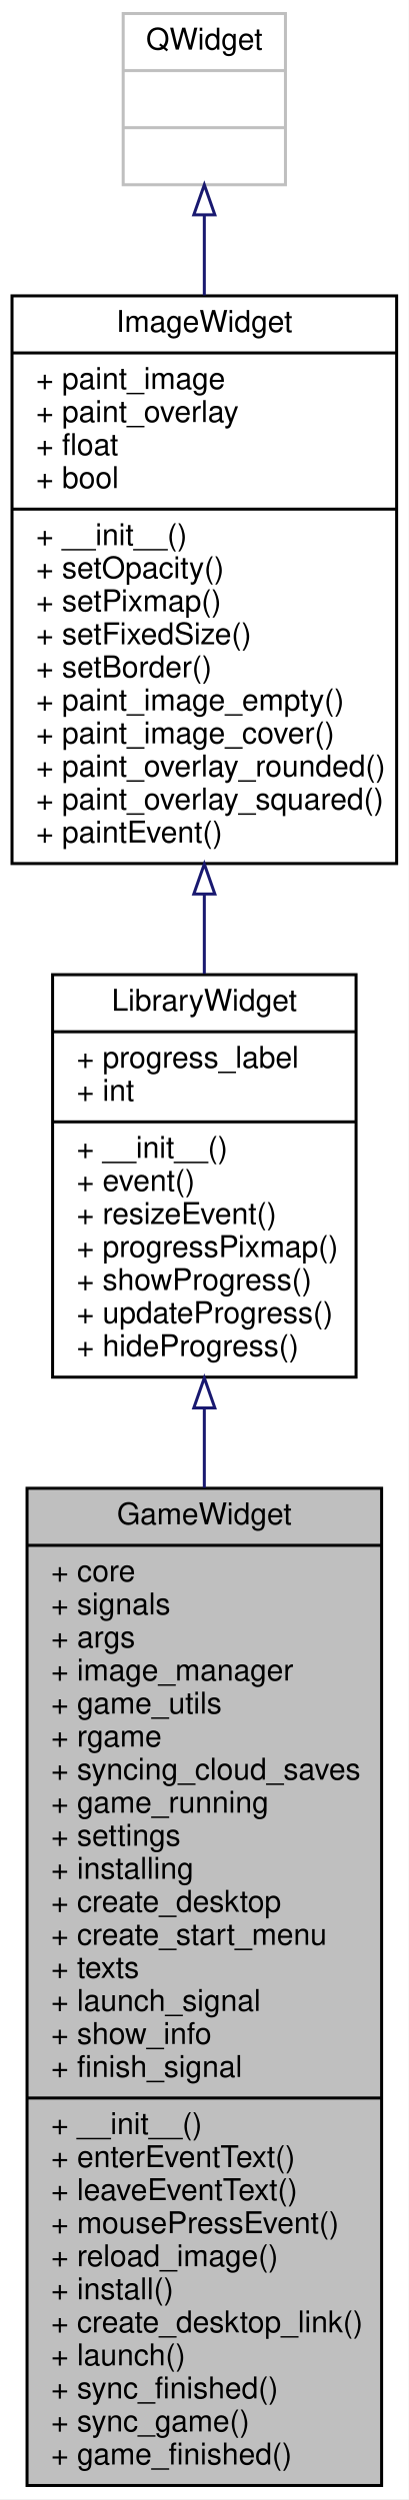
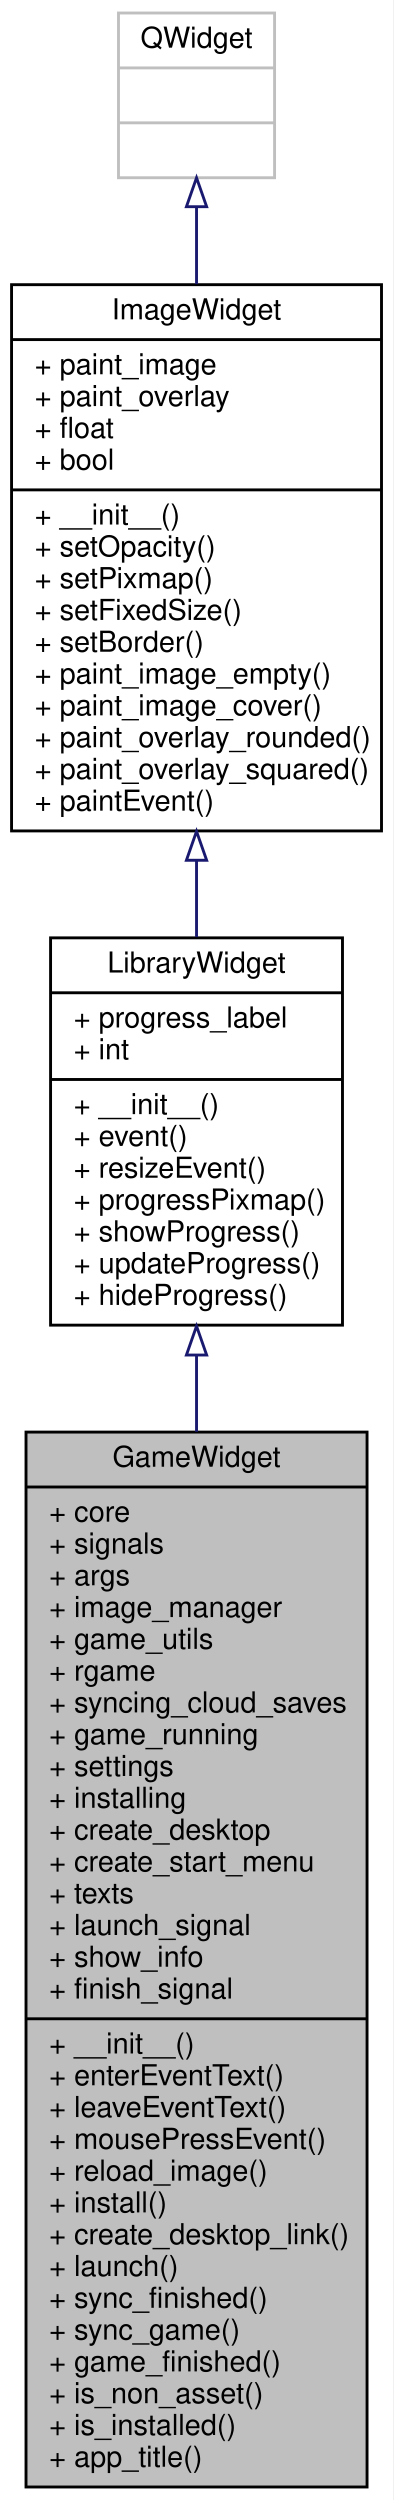
- <svg xmlns="http://www.w3.org/2000/svg" xmlns:xlink="http://www.w3.org/1999/xlink" width="136pt" height="832pt" viewBox="0.00 0.00 136.00 832.00">
-   <g id="graph0" class="graph" transform="scale(1 1) rotate(0) translate(4 828)">
-     <polygon fill="white" stroke="transparent" points="-4,4 -4,-828 132,-828 132,4 -4,4" />
+ <svg xmlns="http://www.w3.org/2000/svg" xmlns:xlink="http://www.w3.org/1999/xlink" width="136pt" height="865pt" viewBox="0.00 0.00 136.00 865.00">
+   <g id="graph0" class="graph" transform="scale(1 1) rotate(0) translate(4 861)">
+     <polygon fill="white" stroke="transparent" points="-4,4 -4,-861 132,-861 132,4 -4,4" />
    <g id="node1" class="node">
      <g id="a_node1">
        <a xlink:title=" ">
-           <polygon fill="#bfbfbf" stroke="black" points="5,-0.5 5,-332.5 123,-332.5 123,-0.5 5,-0.5" />
-           <text text-anchor="middle" x="64" y="-320.5" font-family="Helvetica,sans-Serif" font-size="10.00">GameWidget</text>
-           <polyline fill="none" stroke="black" points="5,-313.5 123,-313.5 " />
-           <text text-anchor="start" x="13" y="-301.5" font-family="Helvetica,sans-Serif" font-size="10.00">+ core</text>
-           <text text-anchor="start" x="13" y="-290.5" font-family="Helvetica,sans-Serif" font-size="10.00">+ signals</text>
-           <text text-anchor="start" x="13" y="-279.5" font-family="Helvetica,sans-Serif" font-size="10.00">+ args</text>
-           <text text-anchor="start" x="13" y="-268.5" font-family="Helvetica,sans-Serif" font-size="10.00">+ image_manager</text>
-           <text text-anchor="start" x="13" y="-257.5" font-family="Helvetica,sans-Serif" font-size="10.00">+ game_utils</text>
-           <text text-anchor="start" x="13" y="-246.5" font-family="Helvetica,sans-Serif" font-size="10.00">+ rgame</text>
-           <text text-anchor="start" x="13" y="-235.5" font-family="Helvetica,sans-Serif" font-size="10.00">+ syncing_cloud_saves</text>
-           <text text-anchor="start" x="13" y="-224.5" font-family="Helvetica,sans-Serif" font-size="10.00">+ game_running</text>
-           <text text-anchor="start" x="13" y="-213.5" font-family="Helvetica,sans-Serif" font-size="10.00">+ settings</text>
-           <text text-anchor="start" x="13" y="-202.5" font-family="Helvetica,sans-Serif" font-size="10.00">+ installing</text>
-           <text text-anchor="start" x="13" y="-191.5" font-family="Helvetica,sans-Serif" font-size="10.00">+ create_desktop</text>
-           <text text-anchor="start" x="13" y="-180.5" font-family="Helvetica,sans-Serif" font-size="10.00">+ create_start_menu</text>
-           <text text-anchor="start" x="13" y="-169.5" font-family="Helvetica,sans-Serif" font-size="10.00">+ texts</text>
-           <text text-anchor="start" x="13" y="-158.5" font-family="Helvetica,sans-Serif" font-size="10.00">+ launch_signal</text>
-           <text text-anchor="start" x="13" y="-147.5" font-family="Helvetica,sans-Serif" font-size="10.00">+ show_info</text>
-           <text text-anchor="start" x="13" y="-136.5" font-family="Helvetica,sans-Serif" font-size="10.00">+ finish_signal</text>
-           <polyline fill="none" stroke="black" points="5,-129.5 123,-129.5 " />
-           <text text-anchor="start" x="13" y="-117.5" font-family="Helvetica,sans-Serif" font-size="10.00">+ __init__()</text>
-           <text text-anchor="start" x="13" y="-106.5" font-family="Helvetica,sans-Serif" font-size="10.00">+ enterEventText()</text>
-           <text text-anchor="start" x="13" y="-95.5" font-family="Helvetica,sans-Serif" font-size="10.00">+ leaveEventText()</text>
-           <text text-anchor="start" x="13" y="-84.5" font-family="Helvetica,sans-Serif" font-size="10.00">+ mousePressEvent()</text>
-           <text text-anchor="start" x="13" y="-73.5" font-family="Helvetica,sans-Serif" font-size="10.00">+ reload_image()</text>
-           <text text-anchor="start" x="13" y="-62.5" font-family="Helvetica,sans-Serif" font-size="10.00">+ install()</text>
-           <text text-anchor="start" x="13" y="-51.5" font-family="Helvetica,sans-Serif" font-size="10.00">+ create_desktop_link()</text>
-           <text text-anchor="start" x="13" y="-40.5" font-family="Helvetica,sans-Serif" font-size="10.00">+ launch()</text>
-           <text text-anchor="start" x="13" y="-29.5" font-family="Helvetica,sans-Serif" font-size="10.00">+ sync_finished()</text>
-           <text text-anchor="start" x="13" y="-18.5" font-family="Helvetica,sans-Serif" font-size="10.00">+ sync_game()</text>
-           <text text-anchor="start" x="13" y="-7.5" font-family="Helvetica,sans-Serif" font-size="10.00">+ game_finished()</text>
+           <polygon fill="#bfbfbf" stroke="black" points="5,-0.5 5,-365.5 123,-365.5 123,-0.5 5,-0.5" />
+           <text text-anchor="middle" x="64" y="-353.5" font-family="Helvetica,sans-Serif" font-size="10.00">GameWidget</text>
+           <polyline fill="none" stroke="black" points="5,-346.5 123,-346.5 " />
+           <text text-anchor="start" x="13" y="-334.5" font-family="Helvetica,sans-Serif" font-size="10.00">+ core</text>
+           <text text-anchor="start" x="13" y="-323.5" font-family="Helvetica,sans-Serif" font-size="10.00">+ signals</text>
+           <text text-anchor="start" x="13" y="-312.5" font-family="Helvetica,sans-Serif" font-size="10.00">+ args</text>
+           <text text-anchor="start" x="13" y="-301.5" font-family="Helvetica,sans-Serif" font-size="10.00">+ image_manager</text>
+           <text text-anchor="start" x="13" y="-290.5" font-family="Helvetica,sans-Serif" font-size="10.00">+ game_utils</text>
+           <text text-anchor="start" x="13" y="-279.5" font-family="Helvetica,sans-Serif" font-size="10.00">+ rgame</text>
+           <text text-anchor="start" x="13" y="-268.5" font-family="Helvetica,sans-Serif" font-size="10.00">+ syncing_cloud_saves</text>
+           <text text-anchor="start" x="13" y="-257.5" font-family="Helvetica,sans-Serif" font-size="10.00">+ game_running</text>
+           <text text-anchor="start" x="13" y="-246.5" font-family="Helvetica,sans-Serif" font-size="10.00">+ settings</text>
+           <text text-anchor="start" x="13" y="-235.5" font-family="Helvetica,sans-Serif" font-size="10.00">+ installing</text>
+           <text text-anchor="start" x="13" y="-224.5" font-family="Helvetica,sans-Serif" font-size="10.00">+ create_desktop</text>
+           <text text-anchor="start" x="13" y="-213.5" font-family="Helvetica,sans-Serif" font-size="10.00">+ create_start_menu</text>
+           <text text-anchor="start" x="13" y="-202.5" font-family="Helvetica,sans-Serif" font-size="10.00">+ texts</text>
+           <text text-anchor="start" x="13" y="-191.5" font-family="Helvetica,sans-Serif" font-size="10.00">+ launch_signal</text>
+           <text text-anchor="start" x="13" y="-180.5" font-family="Helvetica,sans-Serif" font-size="10.00">+ show_info</text>
+           <text text-anchor="start" x="13" y="-169.5" font-family="Helvetica,sans-Serif" font-size="10.00">+ finish_signal</text>
+           <polyline fill="none" stroke="black" points="5,-162.5 123,-162.5 " />
+           <text text-anchor="start" x="13" y="-150.5" font-family="Helvetica,sans-Serif" font-size="10.00">+ __init__()</text>
+           <text text-anchor="start" x="13" y="-139.5" font-family="Helvetica,sans-Serif" font-size="10.00">+ enterEventText()</text>
+           <text text-anchor="start" x="13" y="-128.5" font-family="Helvetica,sans-Serif" font-size="10.00">+ leaveEventText()</text>
+           <text text-anchor="start" x="13" y="-117.5" font-family="Helvetica,sans-Serif" font-size="10.00">+ mousePressEvent()</text>
+           <text text-anchor="start" x="13" y="-106.5" font-family="Helvetica,sans-Serif" font-size="10.00">+ reload_image()</text>
+           <text text-anchor="start" x="13" y="-95.5" font-family="Helvetica,sans-Serif" font-size="10.00">+ install()</text>
+           <text text-anchor="start" x="13" y="-84.5" font-family="Helvetica,sans-Serif" font-size="10.00">+ create_desktop_link()</text>
+           <text text-anchor="start" x="13" y="-73.5" font-family="Helvetica,sans-Serif" font-size="10.00">+ launch()</text>
+           <text text-anchor="start" x="13" y="-62.5" font-family="Helvetica,sans-Serif" font-size="10.00">+ sync_finished()</text>
+           <text text-anchor="start" x="13" y="-51.5" font-family="Helvetica,sans-Serif" font-size="10.00">+ sync_game()</text>
+           <text text-anchor="start" x="13" y="-40.5" font-family="Helvetica,sans-Serif" font-size="10.00">+ game_finished()</text>
+           <text text-anchor="start" x="13" y="-29.5" font-family="Helvetica,sans-Serif" font-size="10.00">+ is_non_asset()</text>
+           <text text-anchor="start" x="13" y="-18.5" font-family="Helvetica,sans-Serif" font-size="10.00">+ is_installed()</text>
+           <text text-anchor="start" x="13" y="-7.5" font-family="Helvetica,sans-Serif" font-size="10.00">+ app_title()</text>
        </a>
      </g>
    </g>
    <g id="node2" class="node">
      <g id="a_node2">
        <a xlink:href="classrare_1_1components_1_1tabs_1_1games_1_1game__widgets_1_1library__widget_1_1_library_widget.html" target="_top" xlink:title=" ">
-           <polygon fill="white" stroke="black" points="13.5,-369.5 13.5,-503.5 114.5,-503.5 114.5,-369.5 13.5,-369.5" />
-           <text text-anchor="middle" x="64" y="-491.5" font-family="Helvetica,sans-Serif" font-size="10.00">LibraryWidget</text>
-           <polyline fill="none" stroke="black" points="13.5,-484.5 114.5,-484.5 " />
-           <text text-anchor="start" x="21.5" y="-472.5" font-family="Helvetica,sans-Serif" font-size="10.00">+ progress_label</text>
-           <text text-anchor="start" x="21.5" y="-461.5" font-family="Helvetica,sans-Serif" font-size="10.00">+ int</text>
-           <polyline fill="none" stroke="black" points="13.5,-454.5 114.5,-454.5 " />
-           <text text-anchor="start" x="21.5" y="-442.5" font-family="Helvetica,sans-Serif" font-size="10.00">+ __init__()</text>
-           <text text-anchor="start" x="21.5" y="-431.5" font-family="Helvetica,sans-Serif" font-size="10.00">+ event()</text>
-           <text text-anchor="start" x="21.5" y="-420.5" font-family="Helvetica,sans-Serif" font-size="10.00">+ resizeEvent()</text>
-           <text text-anchor="start" x="21.5" y="-409.5" font-family="Helvetica,sans-Serif" font-size="10.00">+ progressPixmap()</text>
-           <text text-anchor="start" x="21.5" y="-398.5" font-family="Helvetica,sans-Serif" font-size="10.00">+ showProgress()</text>
-           <text text-anchor="start" x="21.5" y="-387.5" font-family="Helvetica,sans-Serif" font-size="10.00">+ updateProgress()</text>
-           <text text-anchor="start" x="21.5" y="-376.5" font-family="Helvetica,sans-Serif" font-size="10.00">+ hideProgress()</text>
+           <polygon fill="white" stroke="black" points="13.5,-402.5 13.5,-536.5 114.5,-536.5 114.5,-402.5 13.5,-402.5" />
+           <text text-anchor="middle" x="64" y="-524.5" font-family="Helvetica,sans-Serif" font-size="10.00">LibraryWidget</text>
+           <polyline fill="none" stroke="black" points="13.5,-517.5 114.5,-517.5 " />
+           <text text-anchor="start" x="21.5" y="-505.5" font-family="Helvetica,sans-Serif" font-size="10.00">+ progress_label</text>
+           <text text-anchor="start" x="21.5" y="-494.5" font-family="Helvetica,sans-Serif" font-size="10.00">+ int</text>
+           <polyline fill="none" stroke="black" points="13.5,-487.5 114.5,-487.5 " />
+           <text text-anchor="start" x="21.5" y="-475.5" font-family="Helvetica,sans-Serif" font-size="10.00">+ __init__()</text>
+           <text text-anchor="start" x="21.5" y="-464.5" font-family="Helvetica,sans-Serif" font-size="10.00">+ event()</text>
+           <text text-anchor="start" x="21.5" y="-453.5" font-family="Helvetica,sans-Serif" font-size="10.00">+ resizeEvent()</text>
+           <text text-anchor="start" x="21.5" y="-442.5" font-family="Helvetica,sans-Serif" font-size="10.00">+ progressPixmap()</text>
+           <text text-anchor="start" x="21.5" y="-431.5" font-family="Helvetica,sans-Serif" font-size="10.00">+ showProgress()</text>
+           <text text-anchor="start" x="21.5" y="-420.5" font-family="Helvetica,sans-Serif" font-size="10.00">+ updateProgress()</text>
+           <text text-anchor="start" x="21.5" y="-409.5" font-family="Helvetica,sans-Serif" font-size="10.00">+ hideProgress()</text>
        </a>
      </g>
    </g>
    <g id="edge1" class="edge">
-       <path fill="none" stroke="midnightblue" d="M64,-359.09C64,-350.6 64,-341.72 64,-332.64" />
-       <polygon fill="none" stroke="midnightblue" points="60.5,-359.25 64,-369.25 67.5,-359.25 60.5,-359.25" />
+       <path fill="none" stroke="midnightblue" d="M64,-392.04C64,-383.58 64,-374.71 64,-365.62" />
+       <polygon fill="none" stroke="midnightblue" points="60.5,-392.16 64,-402.16 67.5,-392.16 60.5,-392.16" />
    </g>
    <g id="node3" class="node">
      <g id="a_node3">
        <a xlink:href="classrare_1_1widgets_1_1image__widget_1_1_image_widget.html" target="_top" xlink:title=" ">
-           <polygon fill="white" stroke="black" points="0,-540.5 0,-729.5 128,-729.5 128,-540.5 0,-540.5" />
-           <text text-anchor="middle" x="64" y="-717.5" font-family="Helvetica,sans-Serif" font-size="10.00">ImageWidget</text>
-           <polyline fill="none" stroke="black" points="0,-710.5 128,-710.5 " />
-           <text text-anchor="start" x="8" y="-698.5" font-family="Helvetica,sans-Serif" font-size="10.00">+ paint_image</text>
-           <text text-anchor="start" x="8" y="-687.5" font-family="Helvetica,sans-Serif" font-size="10.00">+ paint_overlay</text>
-           <text text-anchor="start" x="8" y="-676.5" font-family="Helvetica,sans-Serif" font-size="10.00">+ float</text>
-           <text text-anchor="start" x="8" y="-665.5" font-family="Helvetica,sans-Serif" font-size="10.00">+ bool</text>
-           <polyline fill="none" stroke="black" points="0,-658.5 128,-658.5 " />
-           <text text-anchor="start" x="8" y="-646.5" font-family="Helvetica,sans-Serif" font-size="10.00">+ __init__()</text>
-           <text text-anchor="start" x="8" y="-635.5" font-family="Helvetica,sans-Serif" font-size="10.00">+ setOpacity()</text>
-           <text text-anchor="start" x="8" y="-624.5" font-family="Helvetica,sans-Serif" font-size="10.00">+ setPixmap()</text>
-           <text text-anchor="start" x="8" y="-613.5" font-family="Helvetica,sans-Serif" font-size="10.00">+ setFixedSize()</text>
-           <text text-anchor="start" x="8" y="-602.5" font-family="Helvetica,sans-Serif" font-size="10.00">+ setBorder()</text>
-           <text text-anchor="start" x="8" y="-591.5" font-family="Helvetica,sans-Serif" font-size="10.00">+ paint_image_empty()</text>
-           <text text-anchor="start" x="8" y="-580.5" font-family="Helvetica,sans-Serif" font-size="10.00">+ paint_image_cover()</text>
-           <text text-anchor="start" x="8" y="-569.5" font-family="Helvetica,sans-Serif" font-size="10.00">+ paint_overlay_rounded()</text>
-           <text text-anchor="start" x="8" y="-558.5" font-family="Helvetica,sans-Serif" font-size="10.00">+ paint_overlay_squared()</text>
-           <text text-anchor="start" x="8" y="-547.5" font-family="Helvetica,sans-Serif" font-size="10.00">+ paintEvent()</text>
+           <polygon fill="white" stroke="black" points="0,-573.5 0,-762.5 128,-762.5 128,-573.5 0,-573.5" />
+           <text text-anchor="middle" x="64" y="-750.5" font-family="Helvetica,sans-Serif" font-size="10.00">ImageWidget</text>
+           <polyline fill="none" stroke="black" points="0,-743.5 128,-743.5 " />
+           <text text-anchor="start" x="8" y="-731.5" font-family="Helvetica,sans-Serif" font-size="10.00">+ paint_image</text>
+           <text text-anchor="start" x="8" y="-720.5" font-family="Helvetica,sans-Serif" font-size="10.00">+ paint_overlay</text>
+           <text text-anchor="start" x="8" y="-709.5" font-family="Helvetica,sans-Serif" font-size="10.00">+ float</text>
+           <text text-anchor="start" x="8" y="-698.5" font-family="Helvetica,sans-Serif" font-size="10.00">+ bool</text>
+           <polyline fill="none" stroke="black" points="0,-691.5 128,-691.5 " />
+           <text text-anchor="start" x="8" y="-679.5" font-family="Helvetica,sans-Serif" font-size="10.00">+ __init__()</text>
+           <text text-anchor="start" x="8" y="-668.5" font-family="Helvetica,sans-Serif" font-size="10.00">+ setOpacity()</text>
+           <text text-anchor="start" x="8" y="-657.5" font-family="Helvetica,sans-Serif" font-size="10.00">+ setPixmap()</text>
+           <text text-anchor="start" x="8" y="-646.5" font-family="Helvetica,sans-Serif" font-size="10.00">+ setFixedSize()</text>
+           <text text-anchor="start" x="8" y="-635.5" font-family="Helvetica,sans-Serif" font-size="10.00">+ setBorder()</text>
+           <text text-anchor="start" x="8" y="-624.5" font-family="Helvetica,sans-Serif" font-size="10.00">+ paint_image_empty()</text>
+           <text text-anchor="start" x="8" y="-613.5" font-family="Helvetica,sans-Serif" font-size="10.00">+ paint_image_cover()</text>
+           <text text-anchor="start" x="8" y="-602.5" font-family="Helvetica,sans-Serif" font-size="10.00">+ paint_overlay_rounded()</text>
+           <text text-anchor="start" x="8" y="-591.5" font-family="Helvetica,sans-Serif" font-size="10.00">+ paint_overlay_squared()</text>
+           <text text-anchor="start" x="8" y="-580.5" font-family="Helvetica,sans-Serif" font-size="10.00">+ paintEvent()</text>
        </a>
      </g>
    </g>
    <g id="edge2" class="edge">
-       <path fill="none" stroke="midnightblue" d="M64,-530.21C64,-521.24 64,-512.33 64,-503.78" />
-       <polygon fill="none" stroke="midnightblue" points="60.5,-530.35 64,-540.35 67.5,-530.35 60.5,-530.35" />
+       <path fill="none" stroke="midnightblue" d="M64,-563.21C64,-554.24 64,-545.33 64,-536.78" />
+       <polygon fill="none" stroke="midnightblue" points="60.5,-563.35 64,-573.35 67.5,-563.35 60.5,-563.35" />
    </g>
    <g id="node4" class="node">
      <g id="a_node4">
        <a xlink:title=" ">
-           <polygon fill="white" stroke="#bfbfbf" points="37,-766.5 37,-823.5 91,-823.5 91,-766.5 37,-766.5" />
-           <text text-anchor="middle" x="64" y="-811.5" font-family="Helvetica,sans-Serif" font-size="10.00">QWidget</text>
-           <polyline fill="none" stroke="#bfbfbf" points="37,-804.5 91,-804.5 " />
-           <text text-anchor="middle" x="64" y="-792.5" font-family="Helvetica,sans-Serif" font-size="10.00"> </text>
-           <polyline fill="none" stroke="#bfbfbf" points="37,-785.5 91,-785.5 " />
-           <text text-anchor="middle" x="64" y="-773.5" font-family="Helvetica,sans-Serif" font-size="10.00"> </text>
+           <polygon fill="white" stroke="#bfbfbf" points="37,-799.5 37,-856.5 91,-856.5 91,-799.5 37,-799.5" />
+           <text text-anchor="middle" x="64" y="-844.5" font-family="Helvetica,sans-Serif" font-size="10.00">QWidget</text>
+           <polyline fill="none" stroke="#bfbfbf" points="37,-837.5 91,-837.5 " />
+           <text text-anchor="middle" x="64" y="-825.5" font-family="Helvetica,sans-Serif" font-size="10.00"> </text>
+           <polyline fill="none" stroke="#bfbfbf" points="37,-818.5 91,-818.5 " />
+           <text text-anchor="middle" x="64" y="-806.5" font-family="Helvetica,sans-Serif" font-size="10.00"> </text>
        </a>
      </g>
    </g>
    <g id="edge3" class="edge">
-       <path fill="none" stroke="midnightblue" d="M64,-756.22C64,-748.01 64,-738.99 64,-729.68" />
-       <polygon fill="none" stroke="midnightblue" points="60.5,-756.48 64,-766.48 67.5,-756.48 60.5,-756.48" />
+       <path fill="none" stroke="midnightblue" d="M64,-789.22C64,-781.01 64,-771.99 64,-762.68" />
+       <polygon fill="none" stroke="midnightblue" points="60.5,-789.48 64,-799.48 67.5,-789.48 60.5,-789.48" />
    </g>
  </g>
</svg>
